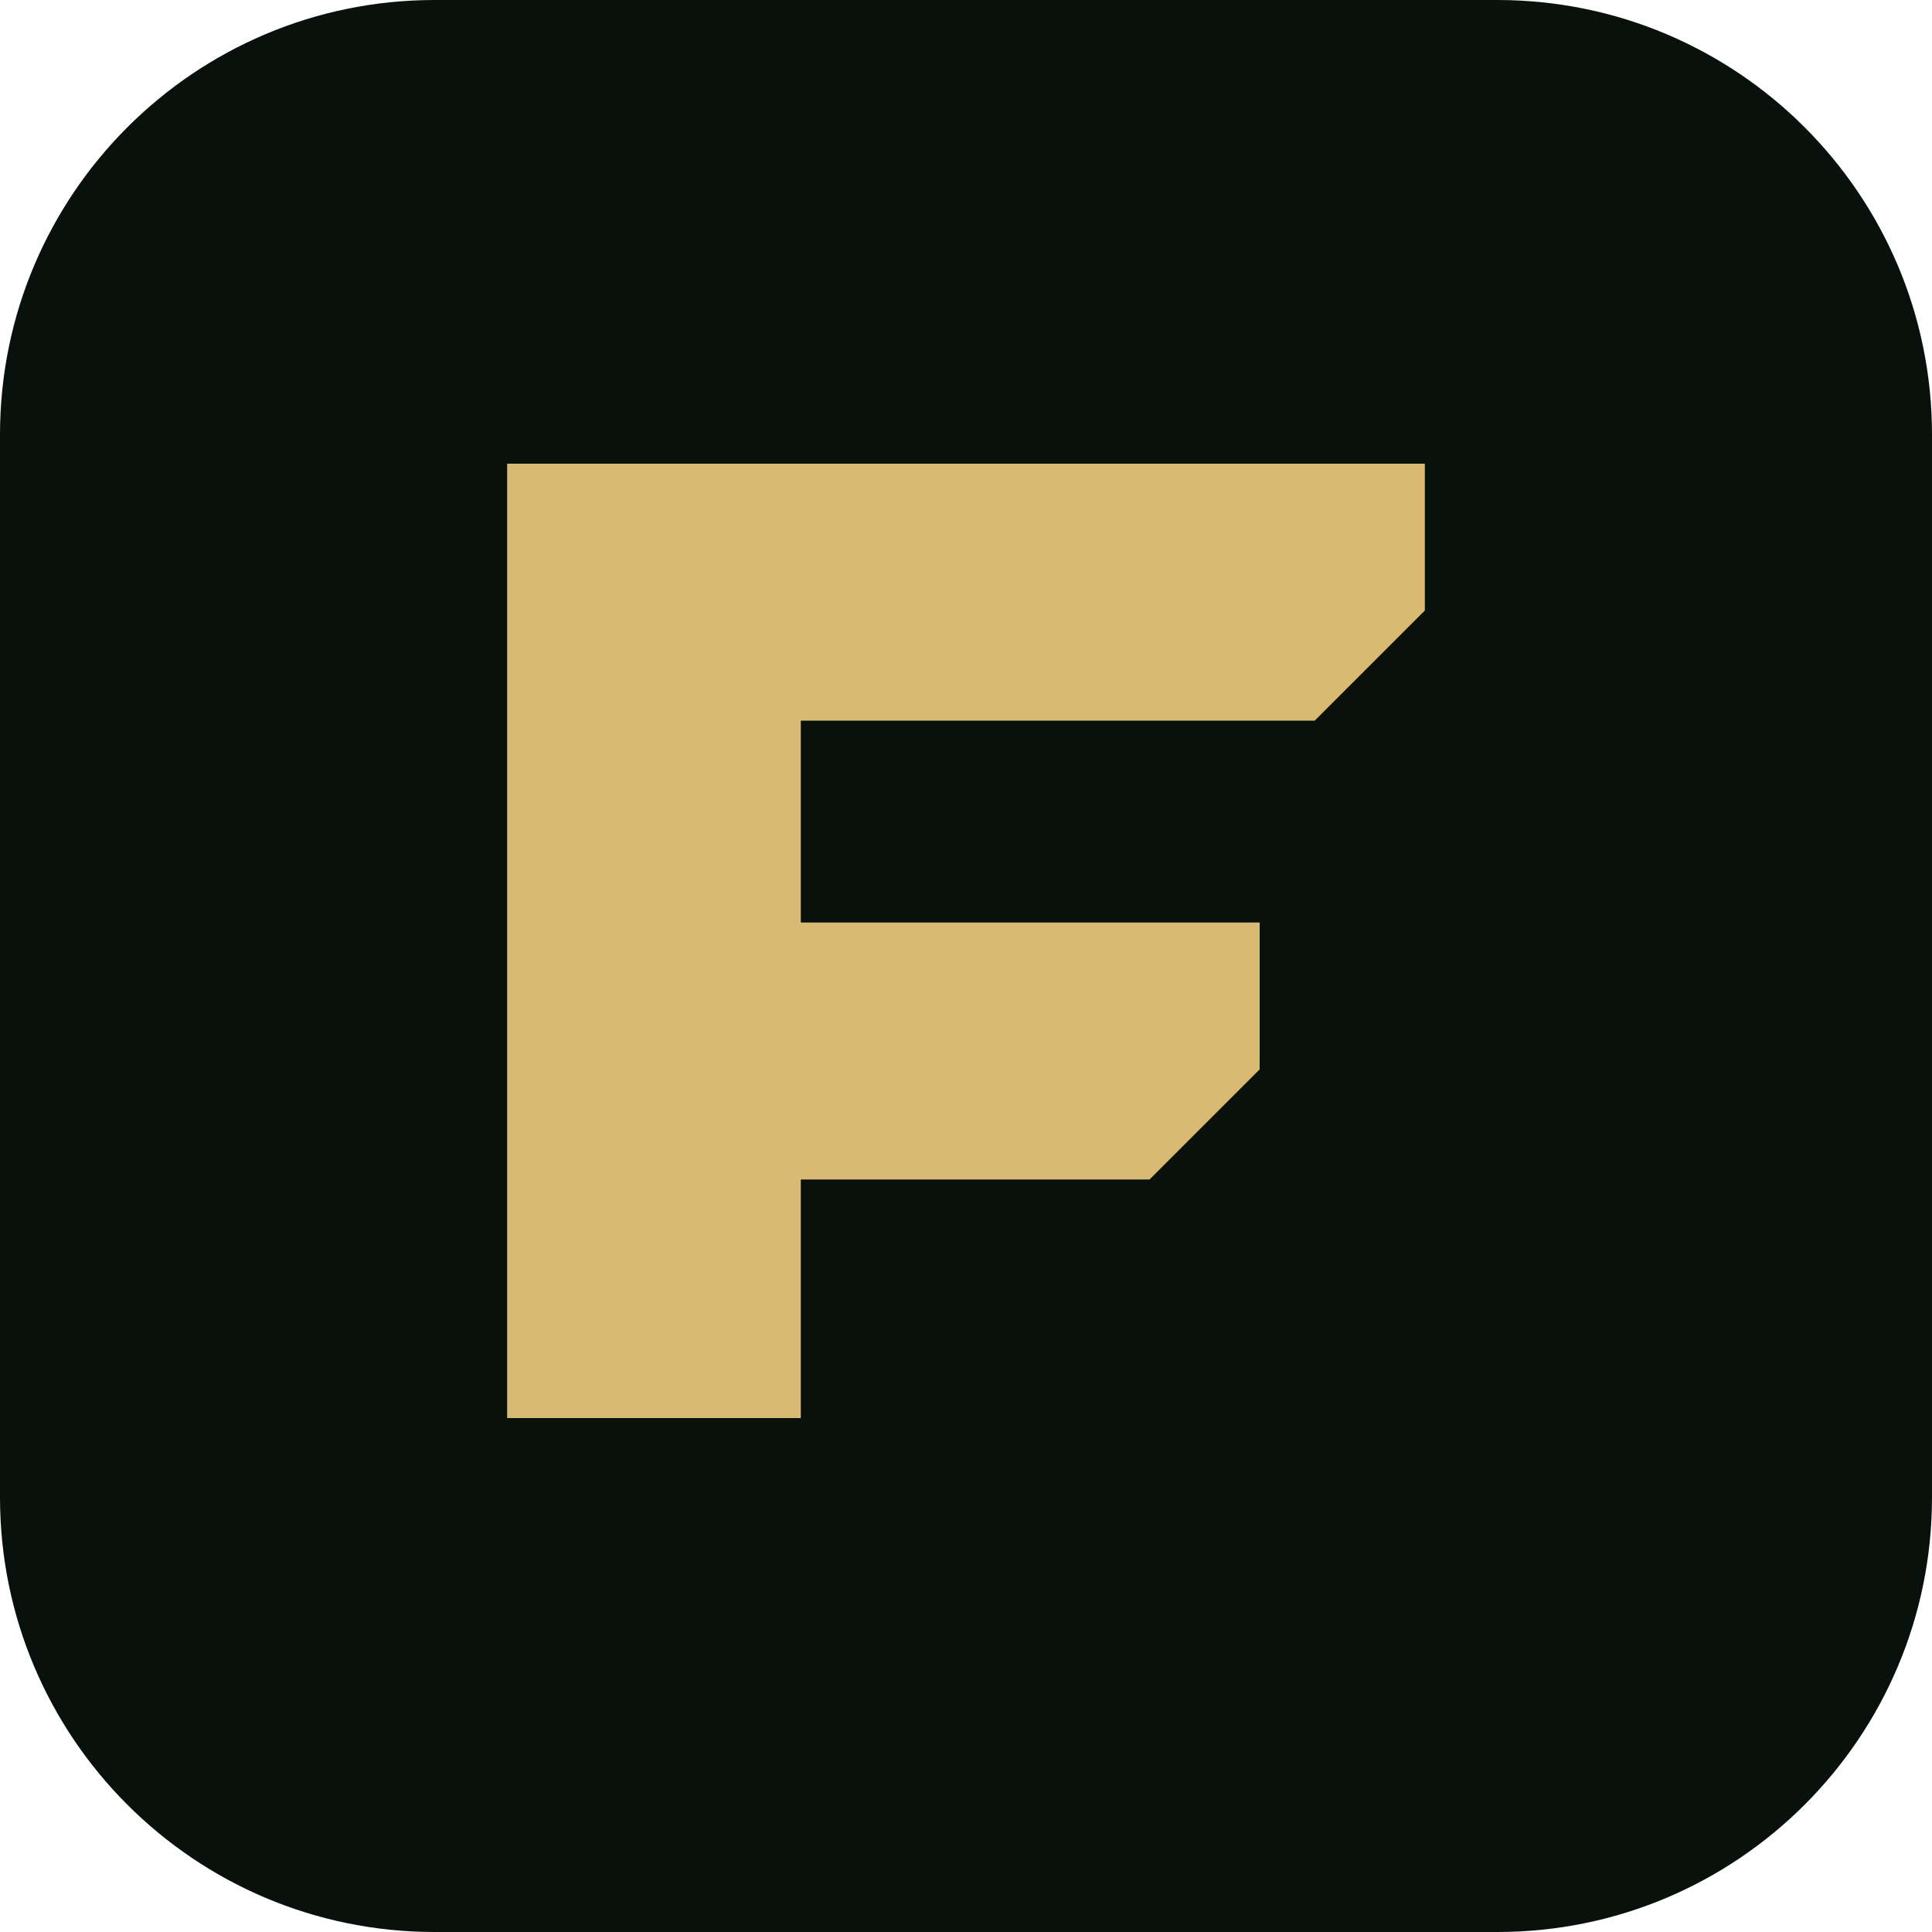
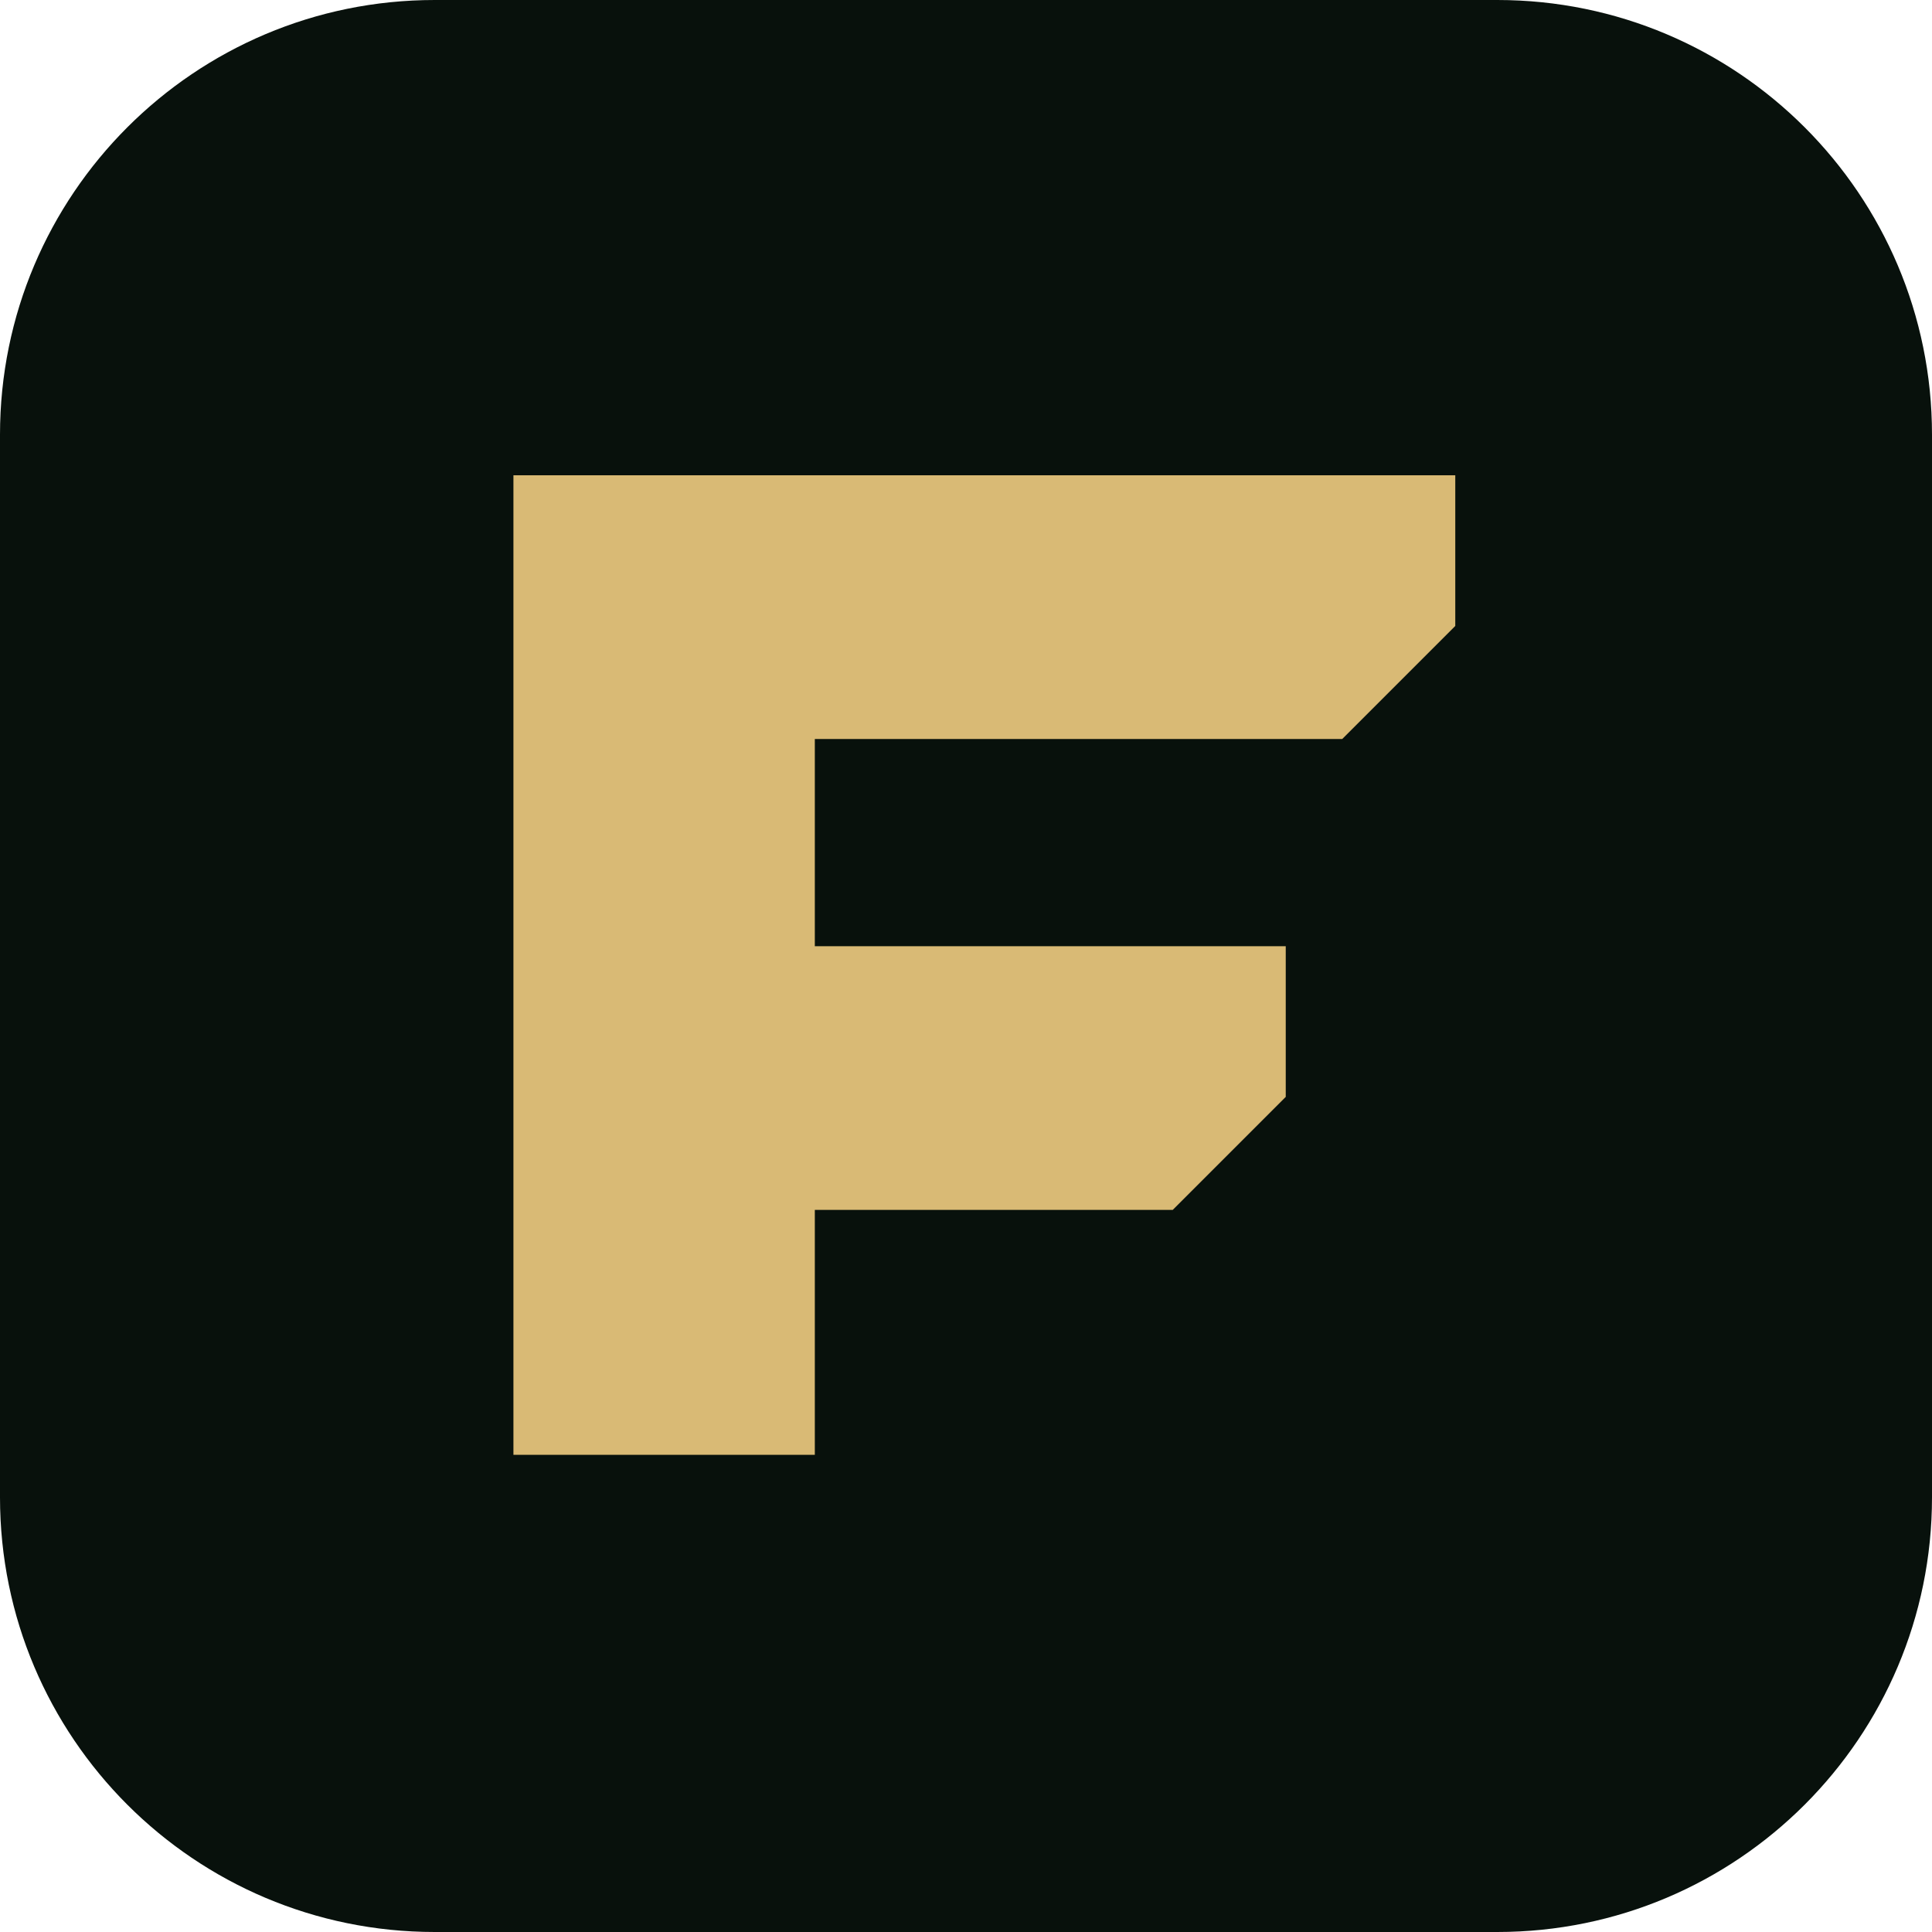
- <svg xmlns="http://www.w3.org/2000/svg" viewBox="0 0 40 40" role="img" aria-label="Faktor">
+ <svg xmlns="http://www.w3.org/2000/svg" width="40" height="40" viewBox="0 0 40 40">
  <rect width="40" height="40" rx="9" fill="#08110C" />
-   <g transform="translate(10.5 9.6) scale(0.38)">
-     <path fill="#D9BA75" d="M0 52 L0 0 L50 0 L50 8 L44 14 L16 14 L16 25 L41 25 L41 33 L35 39 L16 39 L16 52 L0 52 Z" />
+   <g transform="translate(10.63 9.84) scale(0.39)">
+     <path fill="#D9BA75" d="M0 52 L0 0 L50 0 L50 8 L44 14 L16 14 L16 25 L41 25 L41 33 L35 39 L16 39 L16 52 Z" />
  </g>
</svg>
